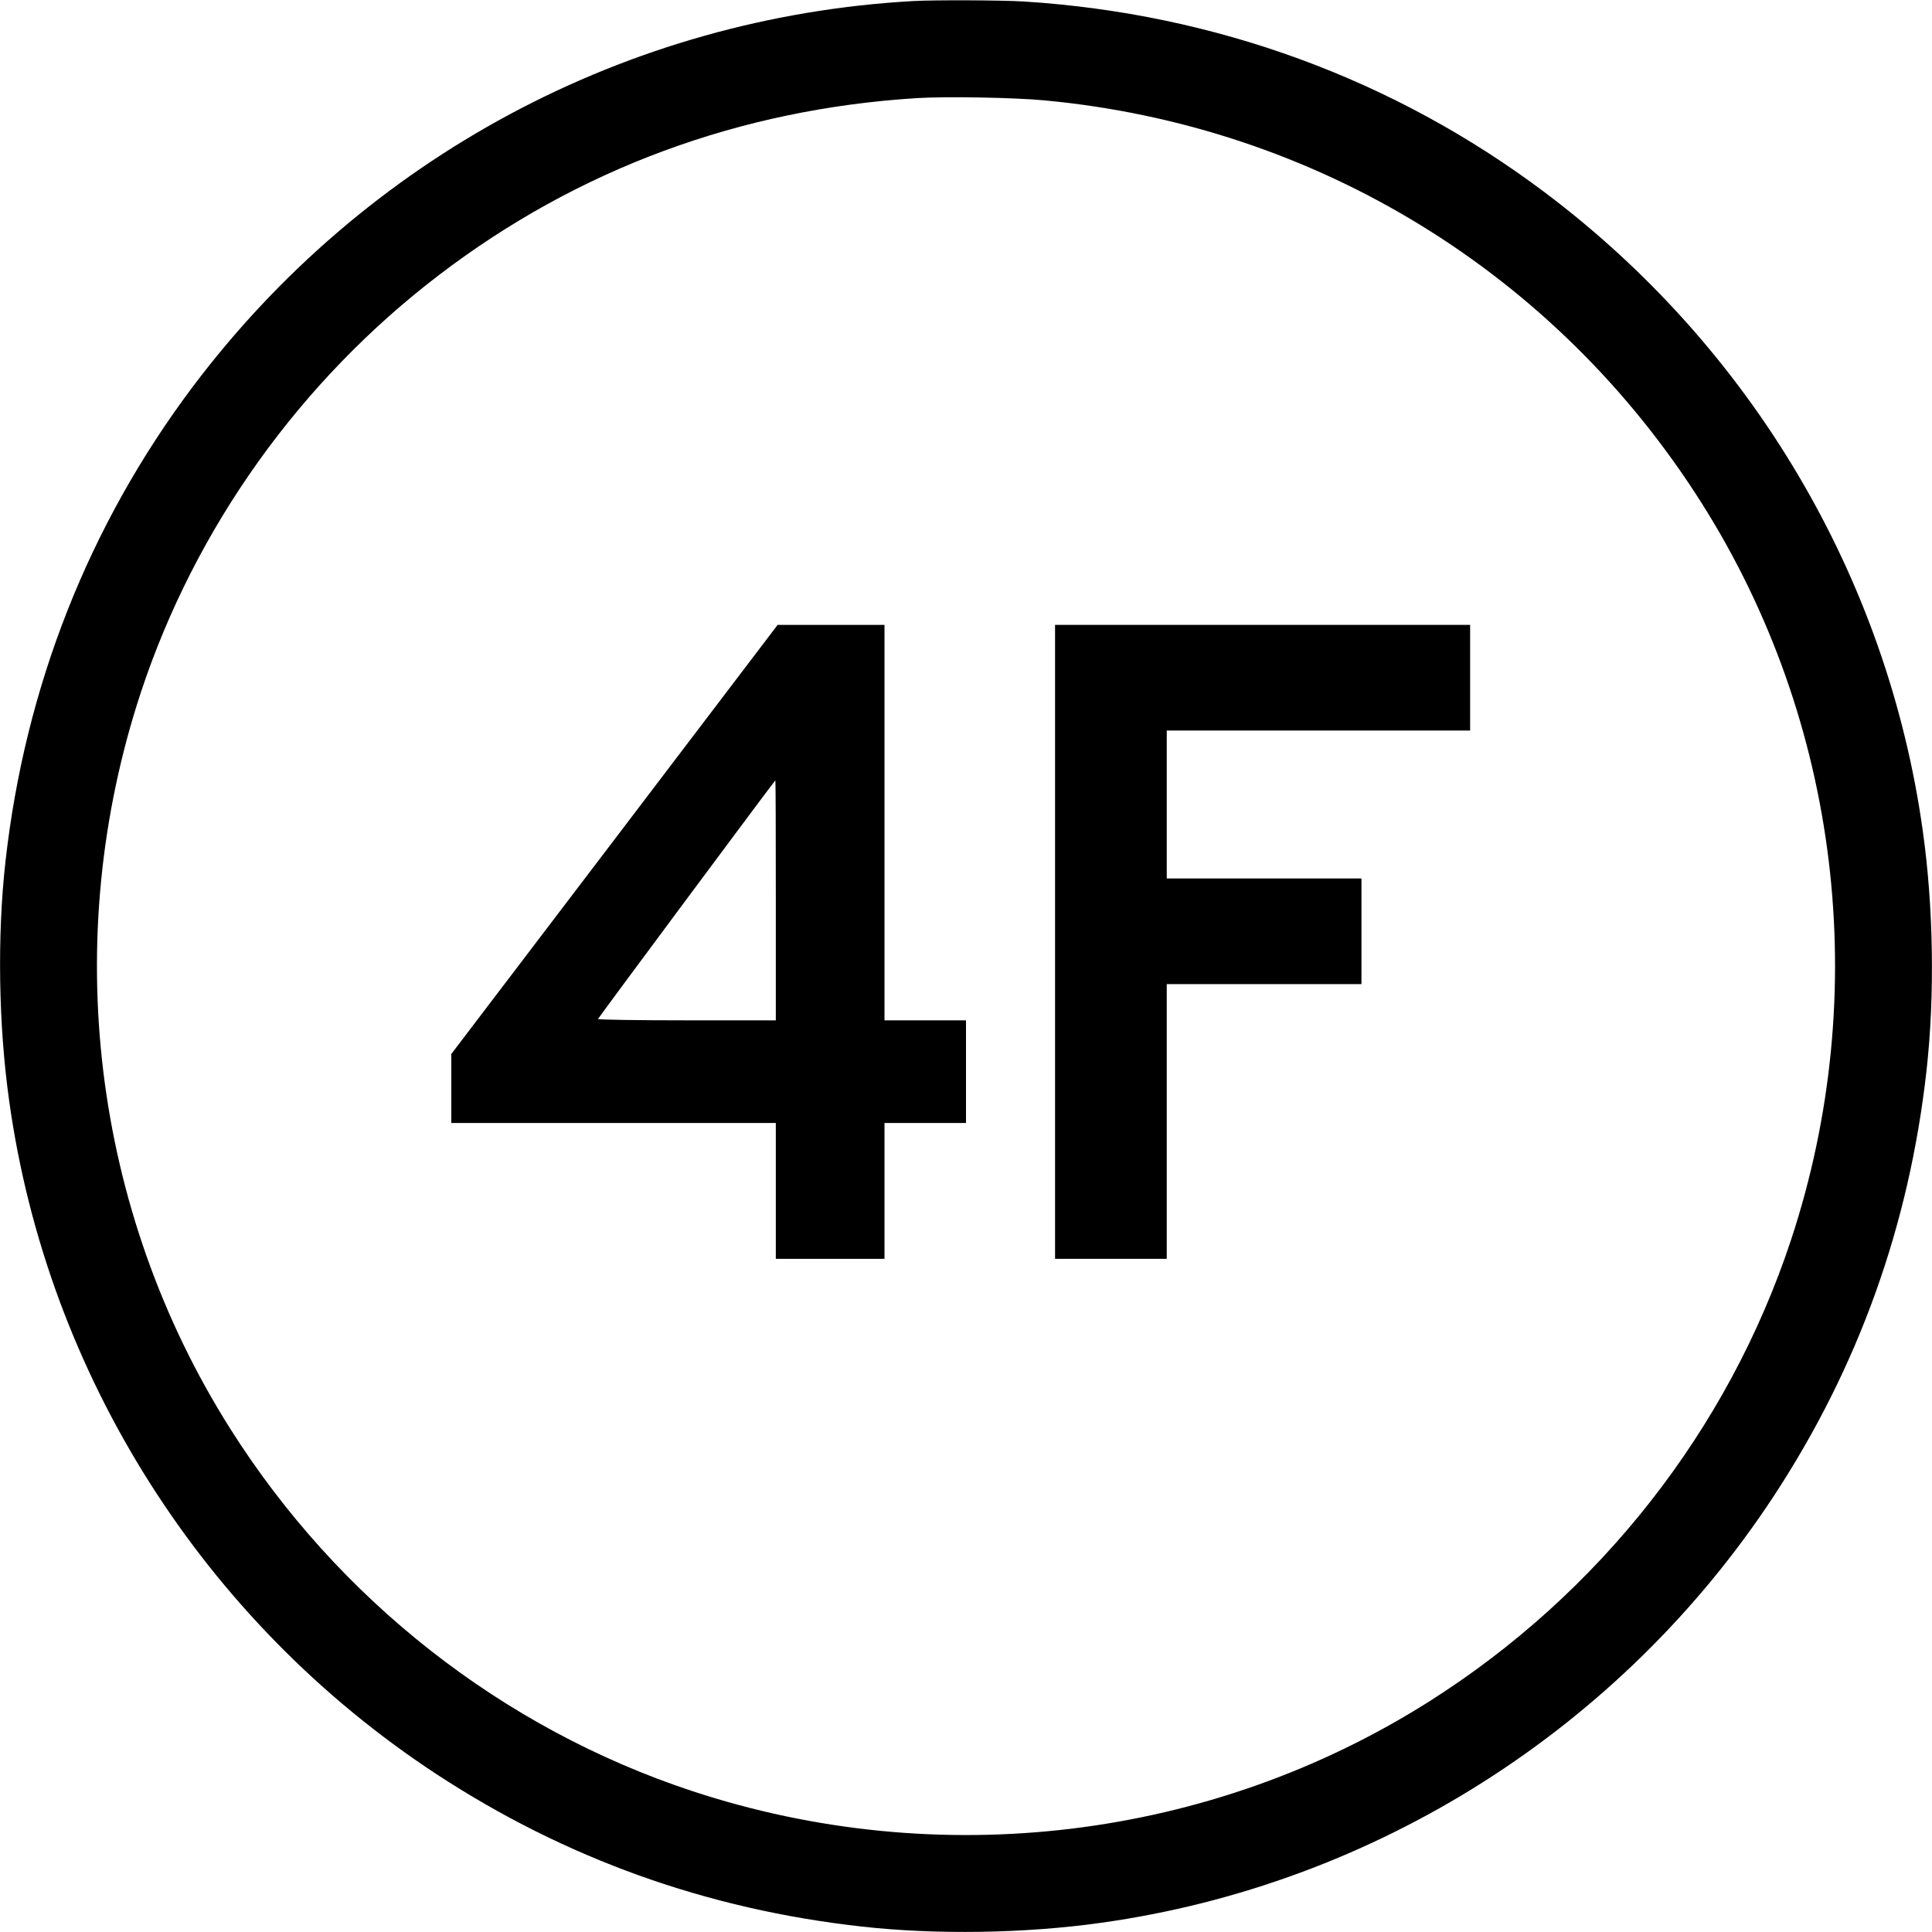
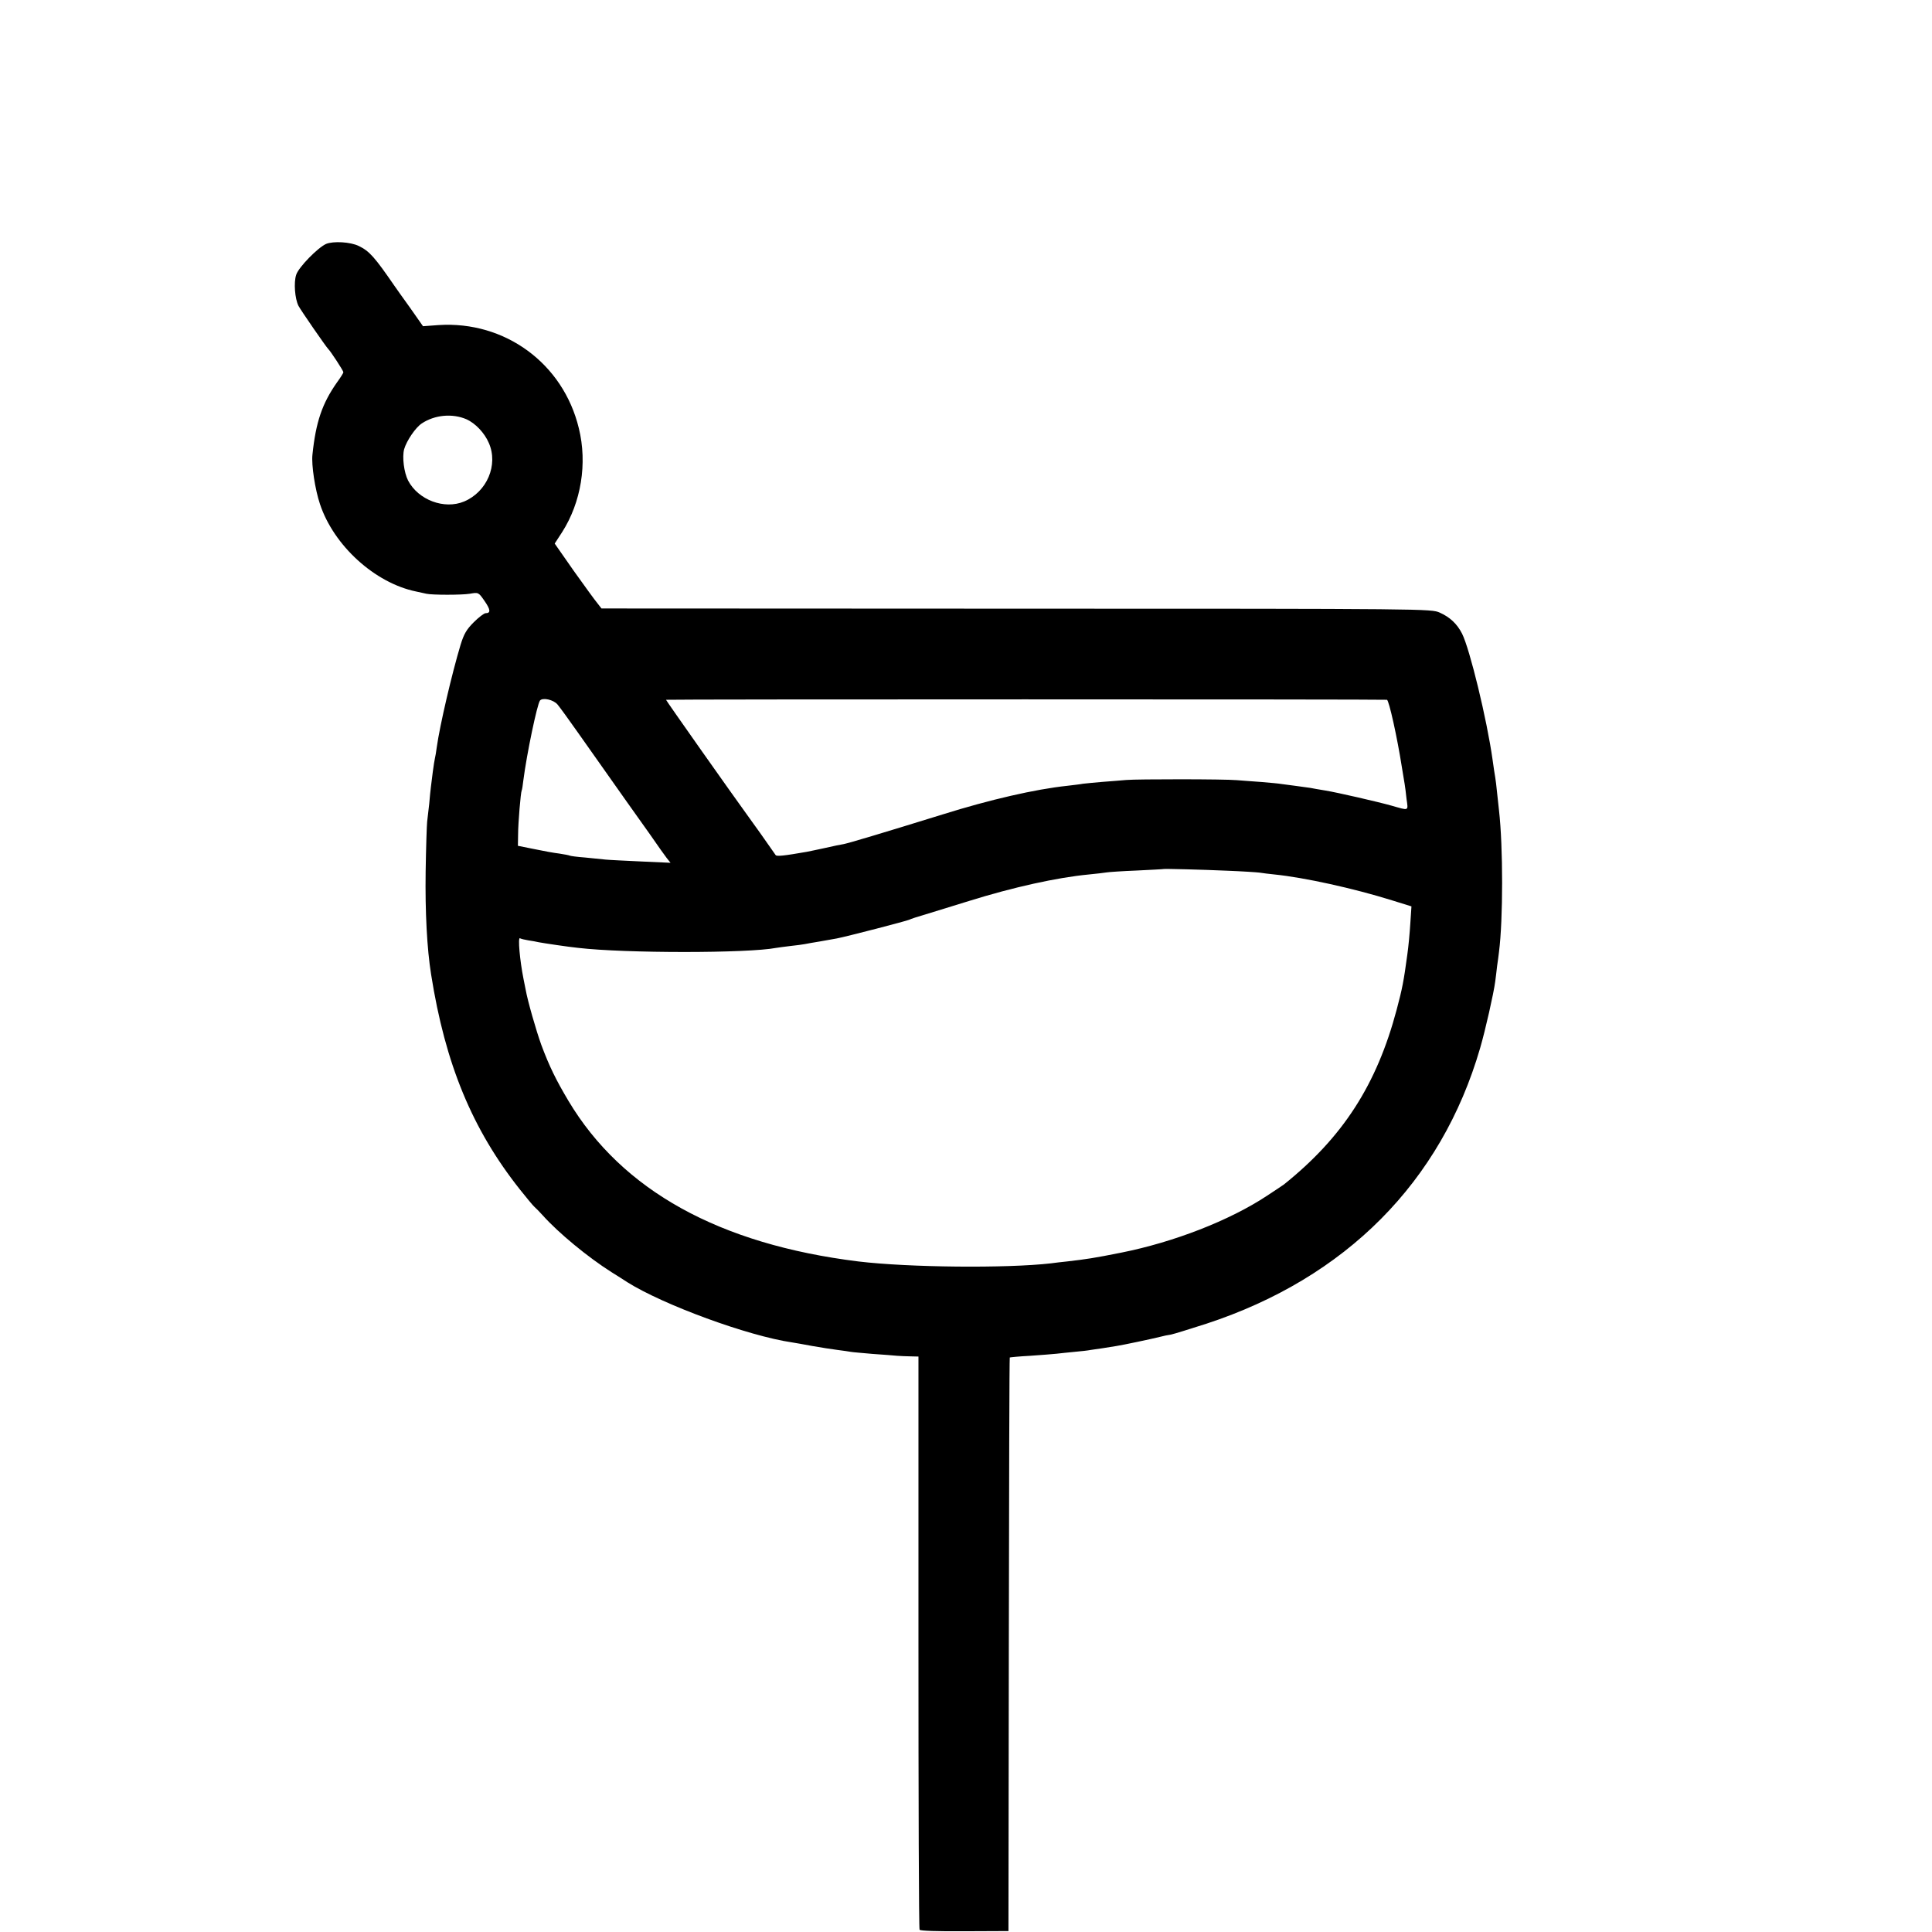
- <svg xmlns="http://www.w3.org/2000/svg" version="1.0" width="1280pt" height="1280pt" viewBox="0 0 1280 1280" preserveAspectRatio="xMidYMid meet">
-   <g transform="translate(0,1280) scale(0.1,-0.1)" fill="#000000" stroke="none">
-     <path d="M6050 12793 c-1894 -106 -3632 -1037 -4775 -2558 -687 -915 -1110 -1988 -1239 -3145 -55 -491 -46 -1082 25 -1585 253 -1815 1289 -3447 2829 -4458 854 -560 1793 -897 2820 -1011 491 -55 1082 -46 1585 25 1815 253 3447 1289 4458 2829 560 854 897 1794 1011 2820 55 494 46 1080 -25 1585 -234 1679 -1136 3202 -2504 4230 -997 750 -2185 1185 -3450 1265 -144 9 -595 11 -735 3z m870 -658 c1798 -168 3391 -1144 4355 -2670 914 -1446 1131 -3243 591 -4880 -416 -1258 -1268 -2344 -2401 -3060 -1446 -914 -3243 -1131 -4880 -591 -1258 416 -2344 1268 -3060 2401 -914 1446 -1131 3243 -591 4880 361 1090 1055 2062 1976 2764 918 701 1992 1098 3165 1171 191 12 644 4 845 -15z" />
-     <path d="M4071 7238 l-1081 -1421 0 -229 0 -228 1075 0 1075 0 0 -450 0 -450 360 0 360 0 0 450 0 450 270 0 270 0 0 340 0 340 -270 0 -270 0 0 1310 0 1310 -354 0 -354 0 -1081 -1422z m1069 -403 l0 -795 -591 0 c-327 0 -589 4 -587 9 4 11 1171 1581 1175 1581 2 0 3 -358 3 -795z" />
-     <path d="M6990 6560 l0 -2100 370 0 370 0 0 910 0 910 645 0 645 0 0 350 0 350 -645 0 -645 0 0 490 0 490 1005 0 1005 0 0 350 0 350 -1375 0 -1375 0 0 -2100z" />
+ <svg xmlns="http://www.w3.org/2000/svg" version="1.0" width="1024pt" height="1024pt" viewBox="0 0 1024 1024" preserveAspectRatio="xMidYMid meet">
+   <g transform="translate(0,1024) scale(0.1,-0.1)" fill="#000000" stroke="none">
+     <path d="M1728 8947 c-44 -20 -145 -123 -158 -163 -14 -41 -7 -128 12 -165 13 -25 148 -220 158 -229 11 -10 80 -115 80 -123 0 -4 -15 -28 -34 -54 -78 -111 -112 -209 -130 -383 -6 -54 14 -185 40 -262 73 -220 291 -418 509 -463 22 -5 47 -10 55 -12 31 -7 187 -7 230 0 46 8 46 8 78 -38 32 -46 34 -65 6 -65 -8 0 -37 -22 -63 -48 -39 -39 -52 -62 -70 -120 -46 -153 -110 -427 -126 -542 -3 -25 -8 -52 -10 -60 -2 -8 -7 -40 -11 -70 -4 -30 -8 -66 -10 -80 -2 -14 -6 -54 -9 -90 -4 -36 -9 -78 -11 -95 -2 -16 -6 -136 -8 -265 -3 -213 7 -408 29 -545 75 -475 218 -821 471 -1140 35 -44 69 -85 76 -91 7 -6 27 -26 44 -45 85 -95 241 -223 364 -301 30 -19 69 -43 85 -54 191 -120 640 -285 873 -319 15 -2 63 -11 107 -19 44 -8 104 -17 134 -21 30 -4 61 -8 70 -10 9 -2 61 -6 116 -11 55 -4 114 -8 130 -10 17 -1 49 -3 71 -3 l42 -1 0 -1514 c0 -833 2 -1518 6 -1524 3 -6 97 -9 238 -8 l233 1 2 1518 c1 835 3 1520 5 1522 1 1 50 6 108 9 58 4 121 9 140 11 19 2 62 7 96 10 33 3 71 7 85 10 13 2 41 6 62 9 20 3 54 9 75 12 33 5 185 37 237 50 11 3 33 8 49 10 17 3 102 30 190 58 740 243 1245 752 1451 1461 28 96 72 291 80 353 3 20 7 57 10 82 4 25 8 59 10 75 22 171 22 558 0 750 -2 17 -6 58 -10 92 -3 34 -8 71 -10 83 -2 12 -9 54 -14 93 -30 214 -121 588 -162 669 -26 51 -64 87 -118 111 -46 20 -54 21 -2244 21 l-2199 1 -21 27 c-12 14 -68 91 -125 171 l-102 146 39 60 c101 158 135 364 89 551 -83 344 -392 570 -744 547 l-82 -6 -68 97 c-38 53 -76 106 -84 118 -104 151 -132 183 -188 210 -44 22 -136 27 -174 11z m744 -929 c47 -21 96 -72 119 -126 51 -116 -10 -259 -131 -310 -105 -44 -243 8 -297 111 -22 43 -32 125 -21 166 13 45 61 116 94 137 68 45 161 54 236 22z m483 -1512 c11 -13 60 -80 109 -150 49 -70 165 -234 257 -364 93 -130 174 -245 181 -256 7 -10 22 -30 32 -44 l20 -25 -155 7 c-85 4 -170 8 -189 10 -19 2 -68 7 -109 11 -41 3 -78 8 -81 10 -4 2 -29 7 -56 11 -27 3 -87 14 -134 24 l-85 17 1 59 c0 62 14 225 19 234 2 3 6 28 9 55 18 140 73 402 88 422 14 17 71 5 93 -21z m4396 25 c11 -2 55 -202 79 -356 6 -38 13 -80 15 -91 2 -12 7 -48 10 -79 9 -65 15 -62 -80 -35 -71 20 -288 70 -350 80 -33 5 -69 12 -80 14 -12 2 -48 7 -80 11 -33 4 -67 9 -76 10 -9 2 -54 6 -100 10 -46 3 -106 8 -134 10 -67 6 -528 6 -585 1 -25 -2 -81 -7 -125 -10 -44 -4 -91 -8 -105 -10 -14 -3 -52 -7 -84 -11 -169 -18 -409 -73 -661 -152 -320 -99 -497 -152 -524 -157 -14 -2 -57 -11 -96 -20 -38 -8 -83 -18 -100 -21 -120 -21 -159 -25 -164 -17 -3 4 -21 30 -40 57 -19 28 -62 88 -96 135 -98 135 -445 627 -445 631 0 3 3801 3 3821 0z m-846 -906 c77 -3 154 -8 170 -10 17 -3 53 -7 81 -10 157 -16 417 -73 622 -137 l103 -32 -6 -90 c-3 -50 -10 -125 -16 -166 -19 -141 -27 -181 -56 -290 -106 -400 -286 -678 -598 -928 -5 -4 -46 -31 -90 -60 -198 -131 -495 -246 -771 -301 -145 -29 -185 -35 -289 -47 -27 -3 -66 -7 -85 -10 -236 -27 -753 -22 -1020 10 -737 91 -1253 376 -1537 851 -66 111 -101 182 -144 297 -27 75 -72 231 -83 293 -3 17 -8 41 -11 55 -20 100 -31 225 -19 217 5 -3 25 -8 44 -11 19 -3 44 -7 55 -10 26 -5 159 -25 210 -30 248 -29 899 -29 1049 0 10 2 44 6 75 10 31 3 65 8 76 10 11 2 47 9 80 14 33 6 74 13 90 16 48 9 377 94 386 100 5 3 44 16 86 28 43 13 145 45 227 70 237 74 469 125 636 141 41 4 84 9 95 11 11 2 83 7 160 10 77 4 141 7 142 8 3 2 204 -3 338 -9z" />
  </g>
</svg>
